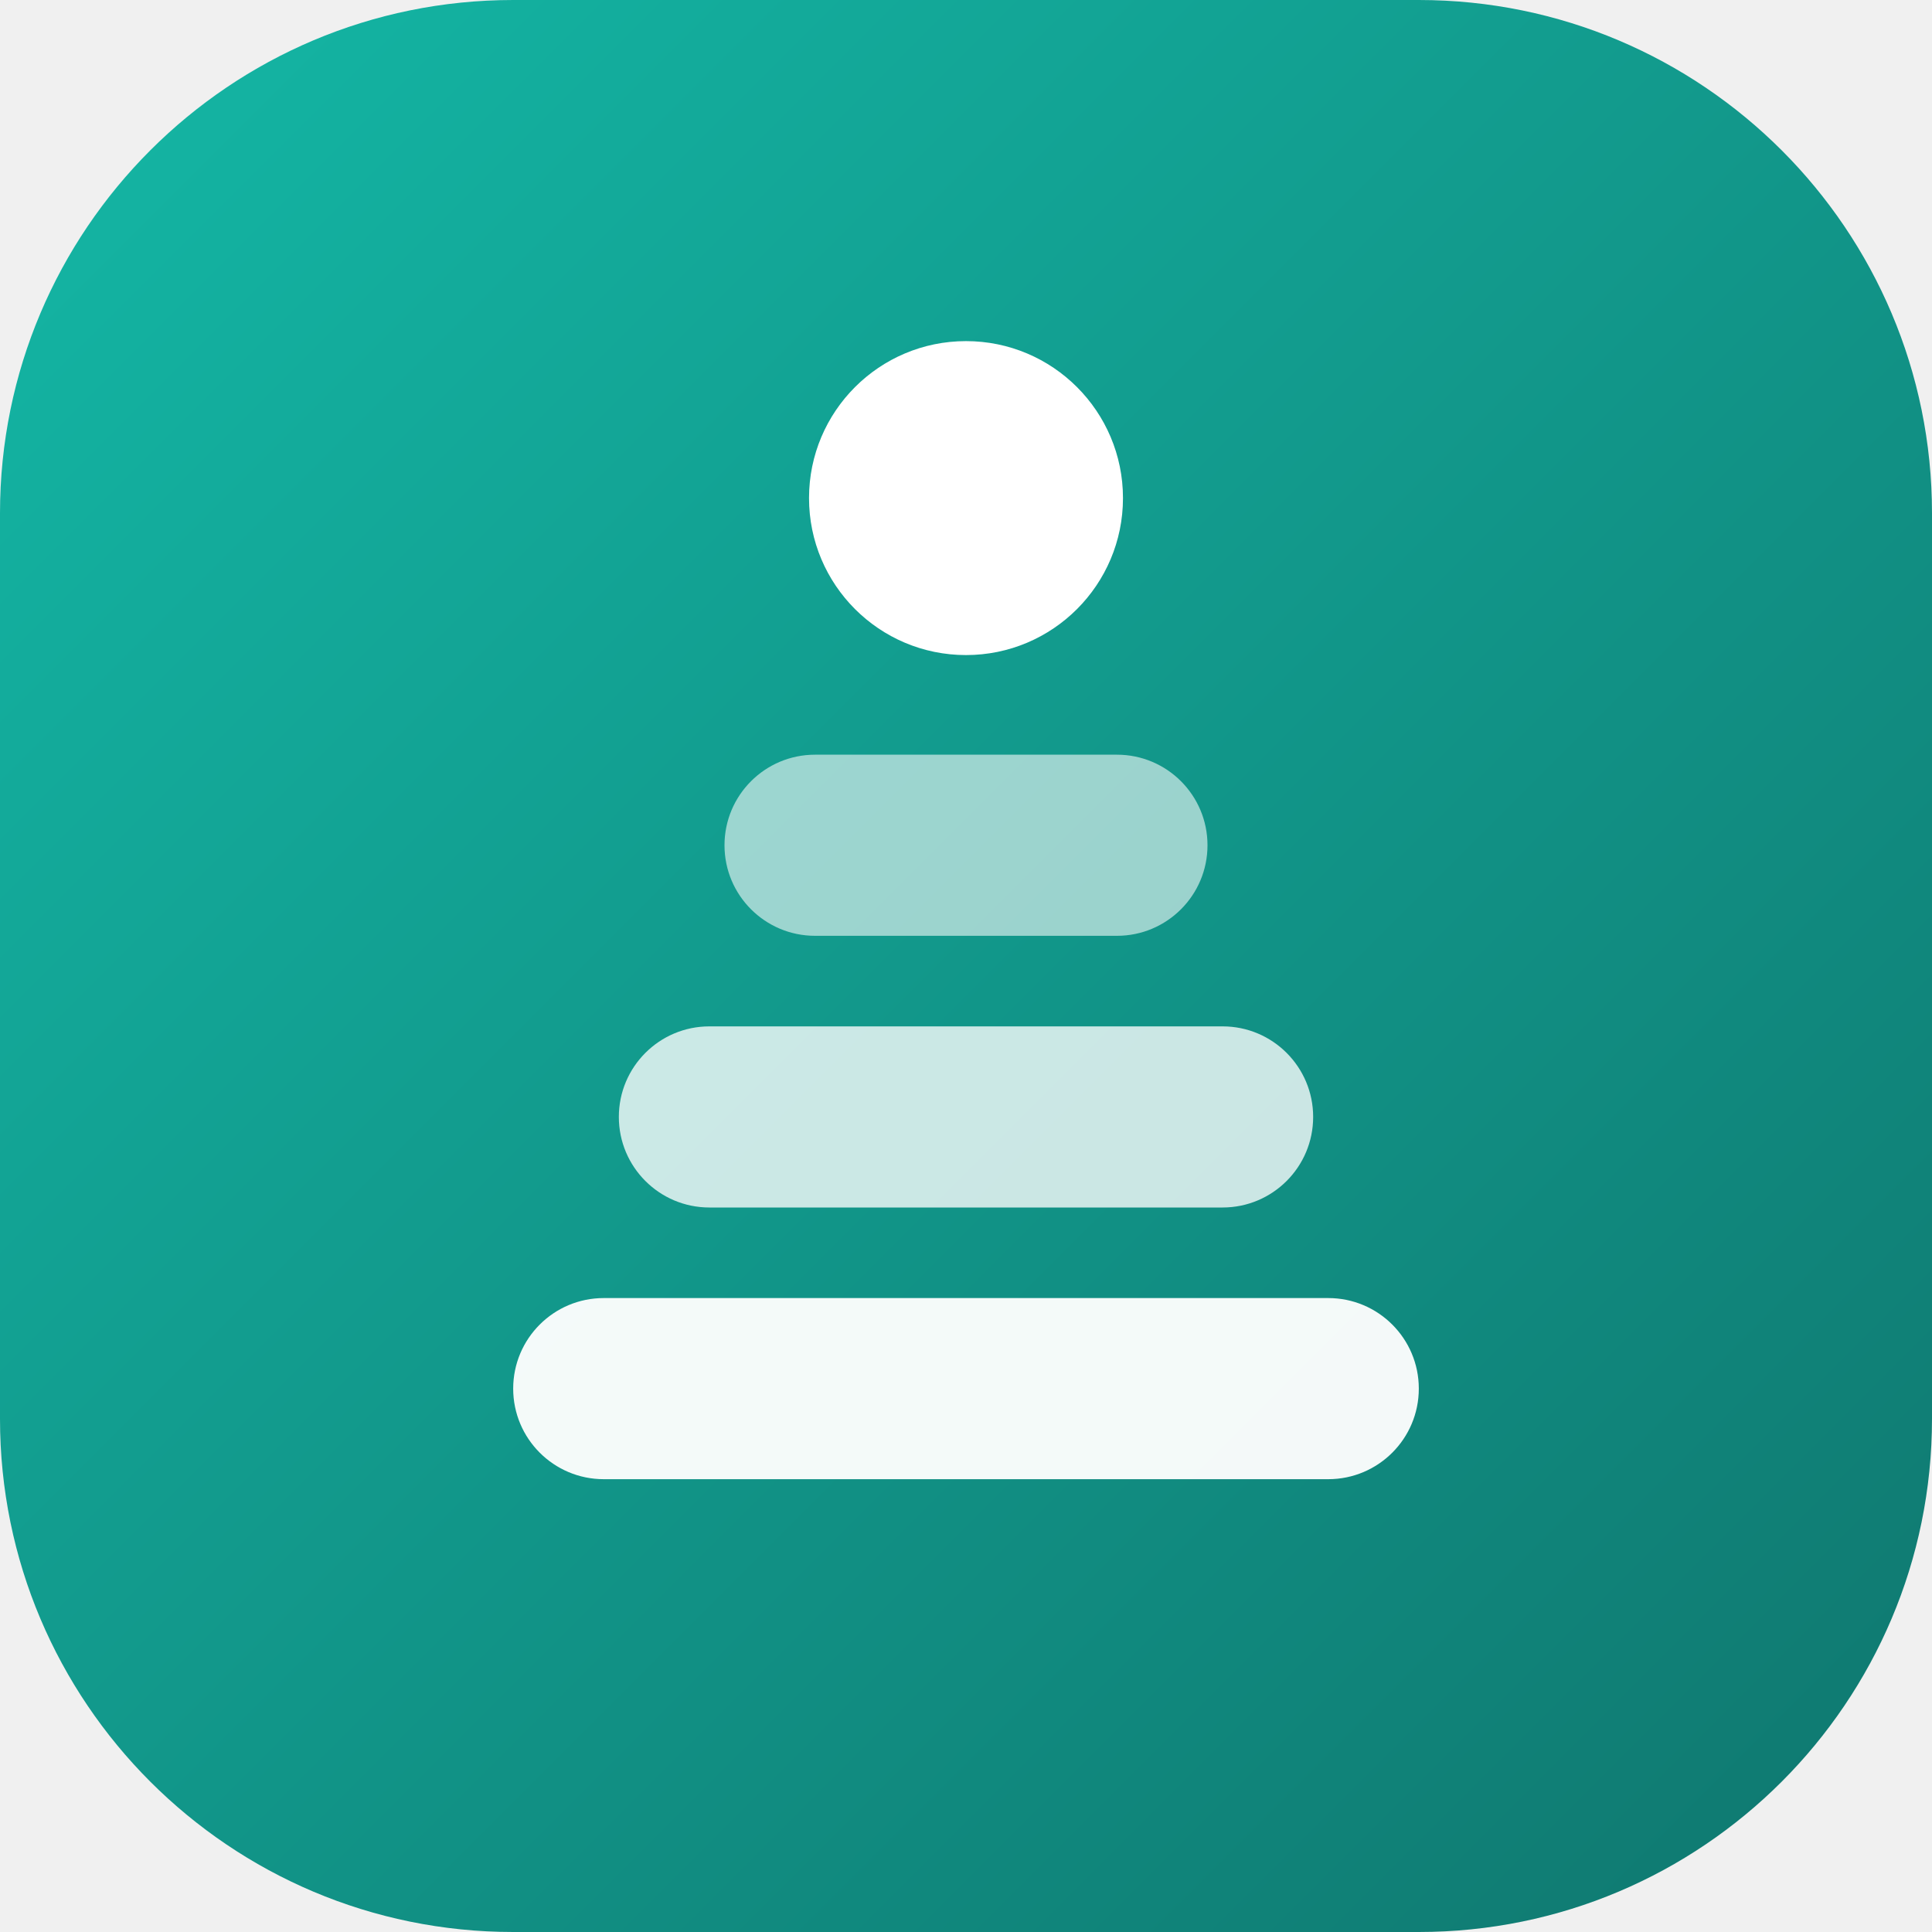
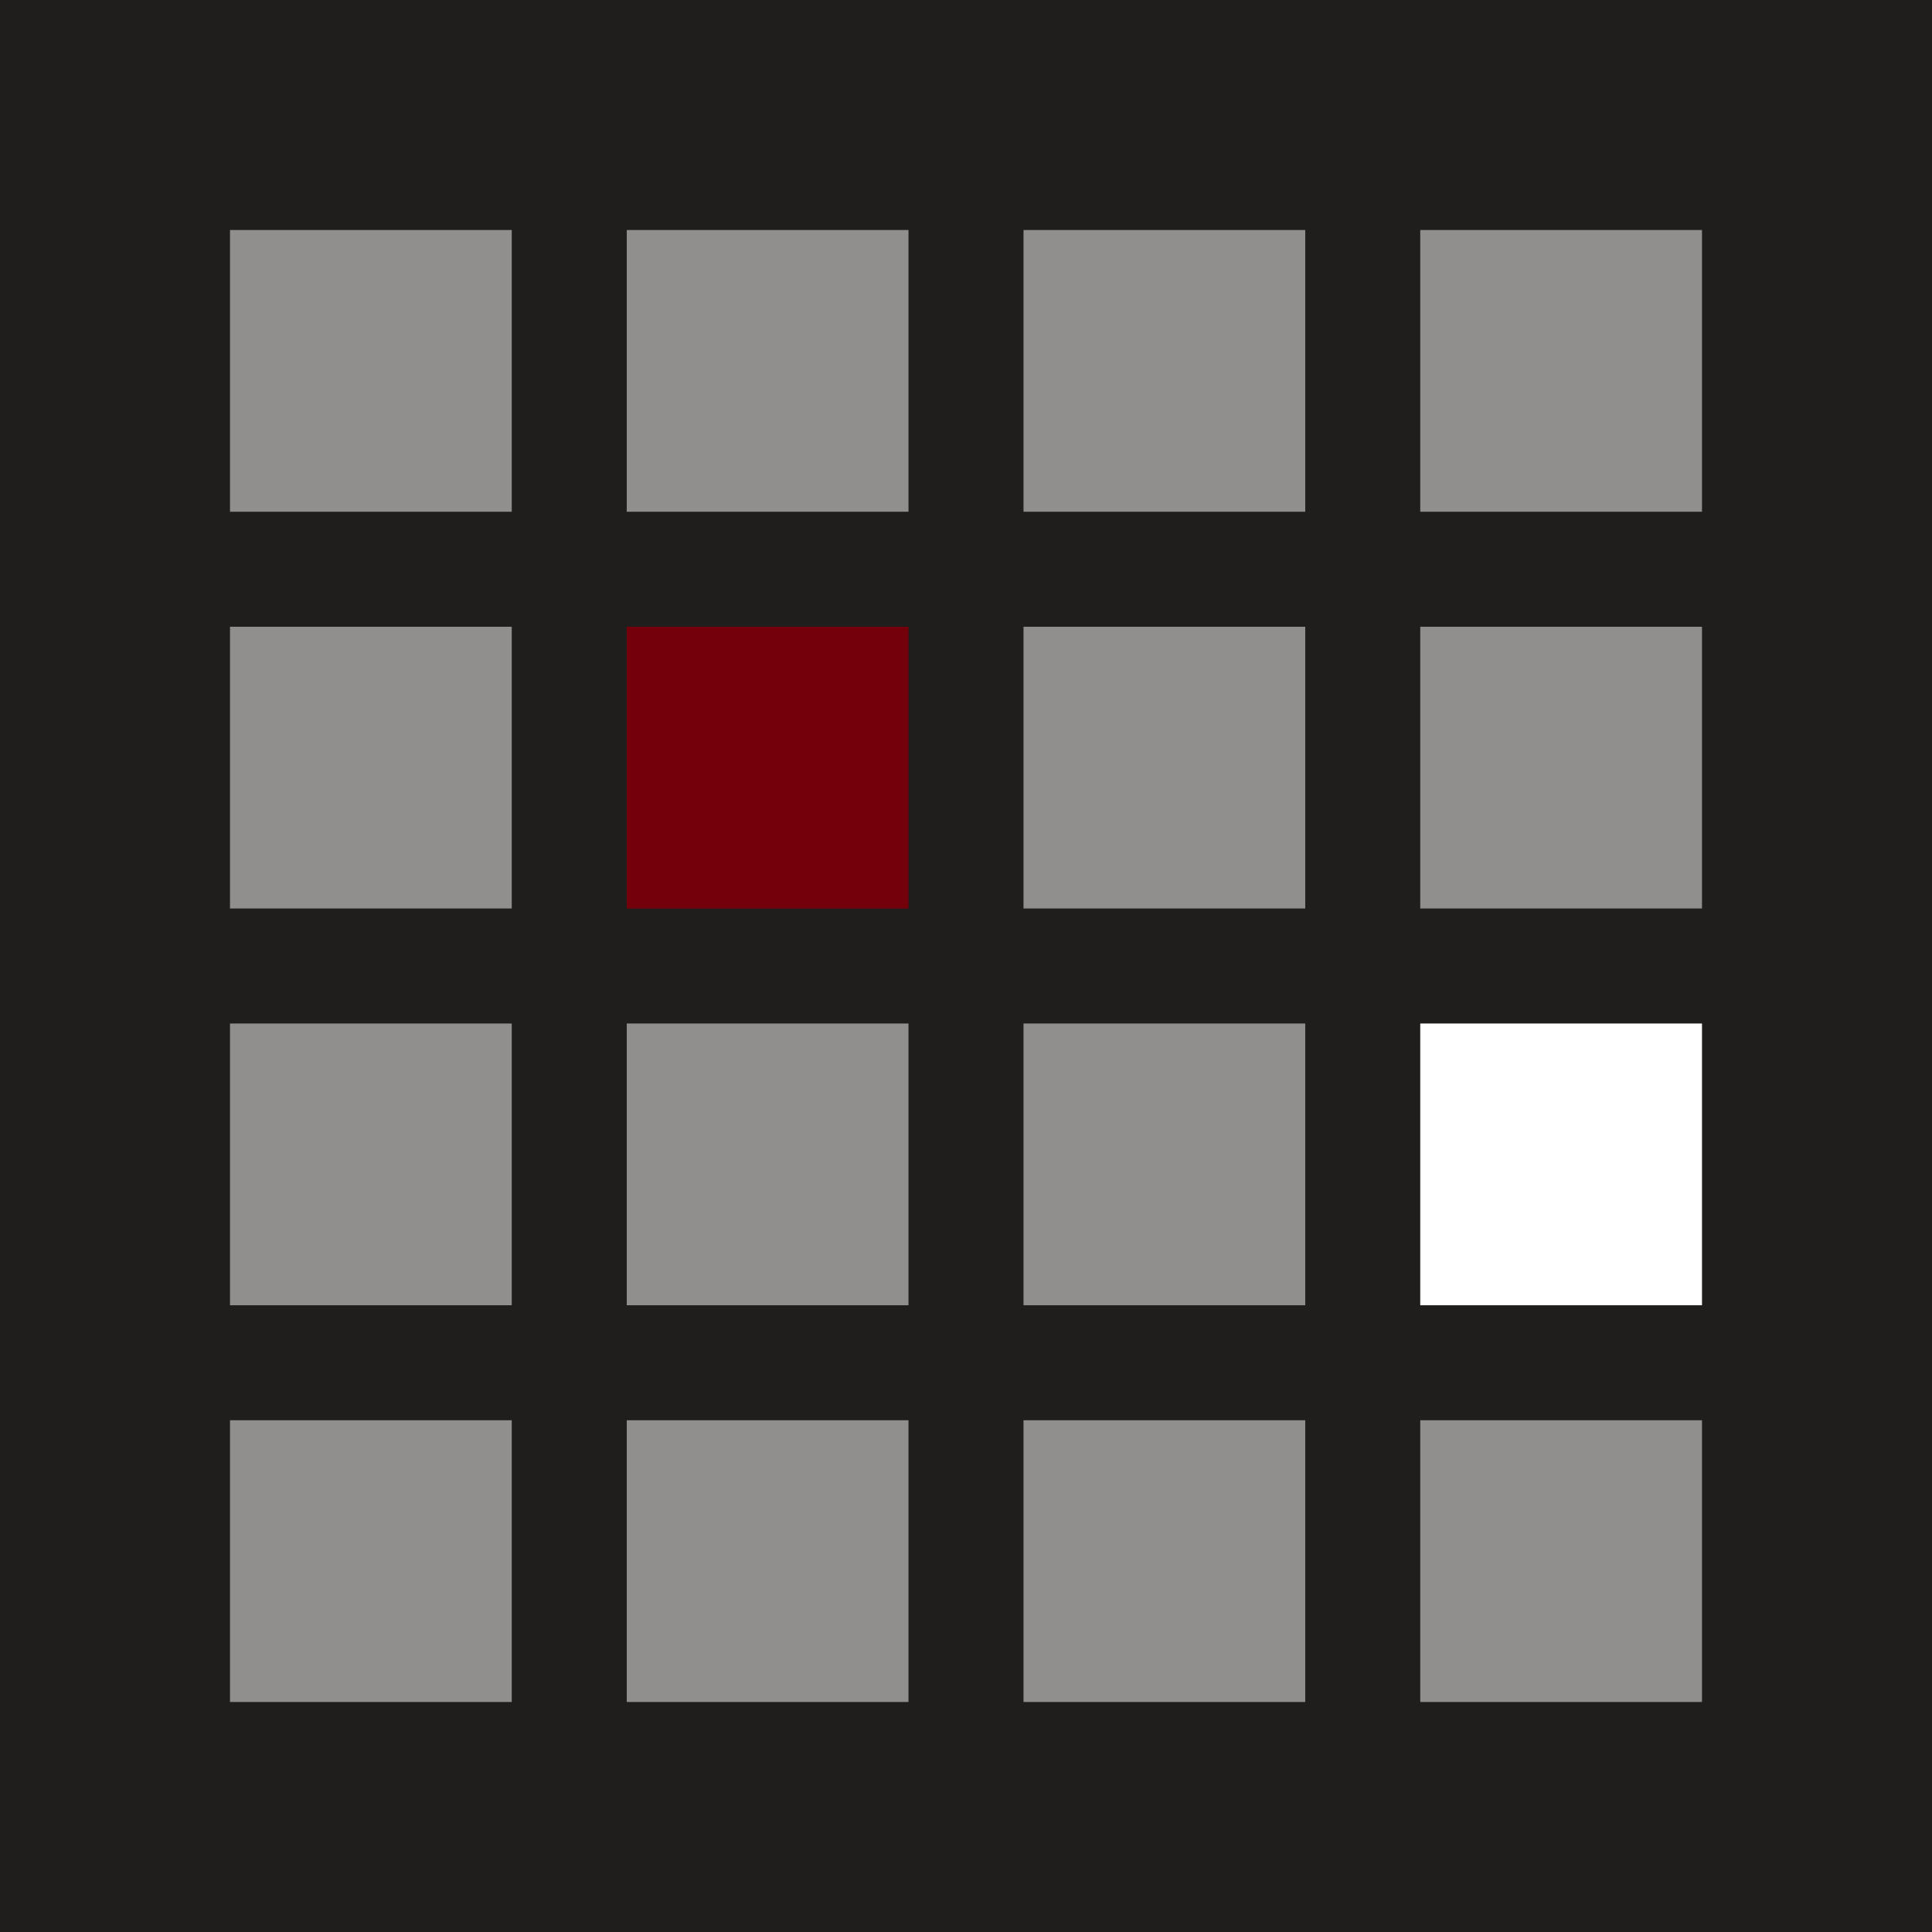
- <svg xmlns="http://www.w3.org/2000/svg" viewBox="0 0 64 64" role="img" aria-label="PAVE Lab">
-   <defs>
-     <linearGradient id="pg" x1="0" y1="0" x2="1" y2="1">
-       <stop offset="0" stop-color="#14b8a6" />
-       <stop offset="1" stop-color="#0f766e" />
-     </linearGradient>
-   </defs>
-   <rect width="64" height="64" rx="17" fill="url(#pg)" />
-   <rect x="17" y="43" width="30" height="6" rx="3" fill="#fff" opacity=".95" />
-   <rect x="20.5" y="34" width="23" height="6" rx="3" fill="#fff" opacity=".78" />
-   <rect x="24" y="25" width="16" height="6" rx="3" fill="#fff" opacity=".58" />
-   <circle cx="32" cy="16.5" r="5.2" fill="#fff" />
+ <svg xmlns="http://www.w3.org/2000/svg" viewBox="0 0 168 168" role="img" aria-label="PAVE Lab">
+   <rect width="168" height="168" fill="#201e1d" />
+   <rect x="20" y="20" width="24.5" height="24.5" fill="rgba(255,255,255,.5)" />
+   <rect x="54.5" y="20" width="24.5" height="24.5" fill="rgba(255,255,255,.5)" />
+   <rect x="89" y="20" width="24.5" height="24.5" fill="rgba(255,255,255,.5)" />
+   <rect x="123.5" y="20" width="24.5" height="24.5" fill="rgba(255,255,255,.5)" />
+   <rect x="20" y="54.5" width="24.5" height="24.5" fill="rgba(255,255,255,.5)" />
+   <rect x="54.5" y="54.5" width="24.5" height="24.5" fill="#73000a" />
+   <rect x="89" y="54.5" width="24.5" height="24.5" fill="rgba(255,255,255,.5)" />
+   <rect x="123.5" y="54.5" width="24.5" height="24.5" fill="rgba(255,255,255,.5)" />
+   <rect x="20" y="89" width="24.5" height="24.5" fill="rgba(255,255,255,.5)" />
+   <rect x="54.5" y="89" width="24.5" height="24.5" fill="rgba(255,255,255,.5)" />
+   <rect x="89" y="89" width="24.5" height="24.5" fill="rgba(255,255,255,.5)" />
+   <rect x="123.5" y="89" width="24.5" height="24.5" fill="#fff" />
+   <rect x="20" y="123.5" width="24.5" height="24.5" fill="rgba(255,255,255,.5)" />
+   <rect x="54.5" y="123.5" width="24.5" height="24.5" fill="rgba(255,255,255,.5)" />
+   <rect x="89" y="123.5" width="24.5" height="24.5" fill="rgba(255,255,255,.5)" />
+   <rect x="123.5" y="123.5" width="24.5" height="24.5" fill="rgba(255,255,255,.5)" />
</svg>
